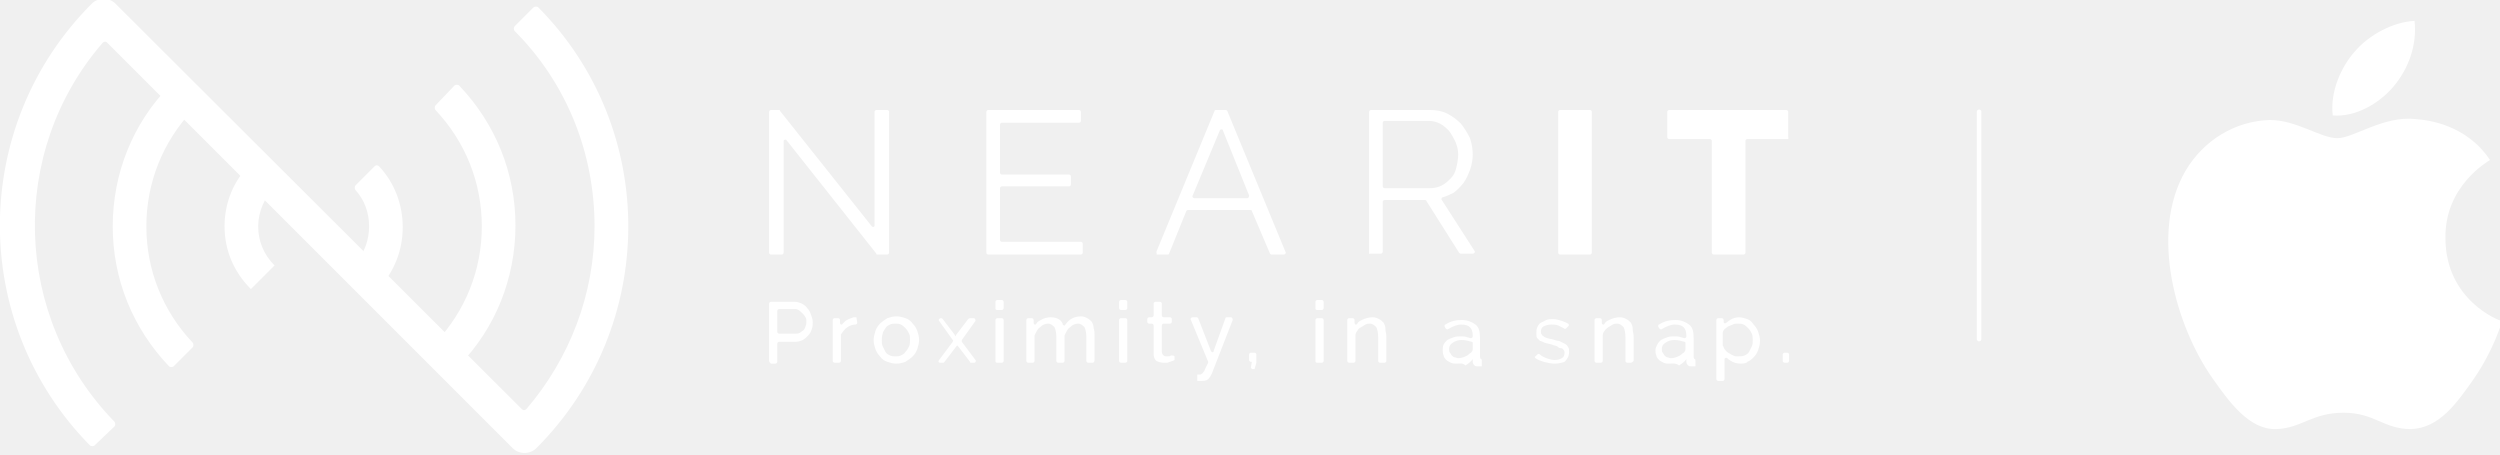
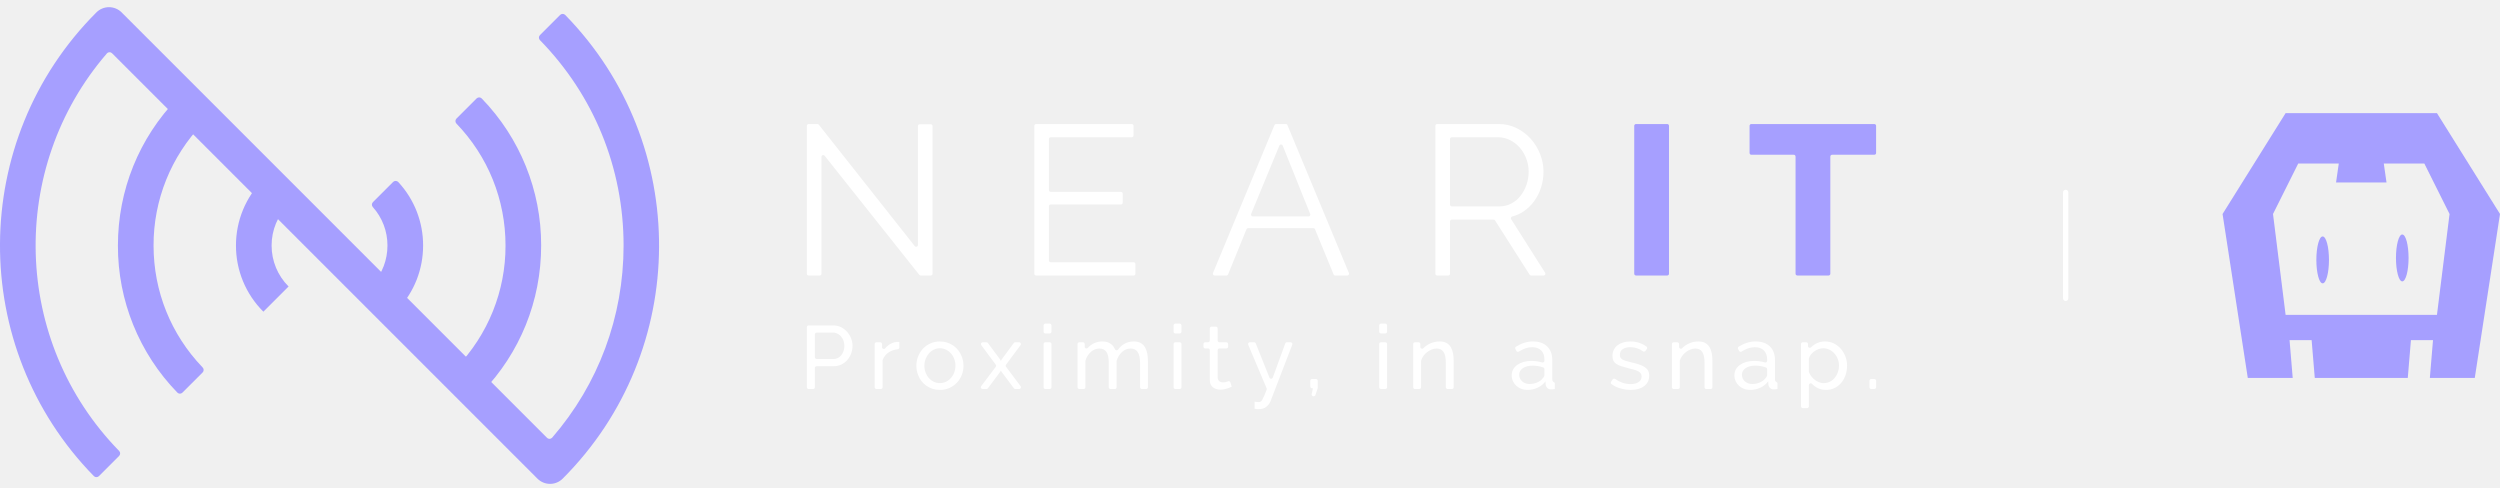
- <svg xmlns="http://www.w3.org/2000/svg" version="1.1" id="Livello_1" x="0px" y="0px" viewBox="0 0 275 50" style="enable-background:new 0 0 275 50;" xml:space="preserve">
-   <style type="text/css">
- 	.st0{fill:#A08DF3;}
- 	.st1{fill:#FFFFFF;}
- 	.st2{fill:#333333;}
- 	.st3{fill:none;stroke:#FFFFFF;stroke-width:0.5;stroke-linecap:round;stroke-linejoin:round;stroke-miterlimit:10;}
- </style>
-   <g>
-     <g>
-       <path class="st1" d="M19.1,40.3c-0.1,0.1-0.4,0.1-0.5,0c-4-4.2-6.2-9.6-6.2-15.4c0-5.8,2.2-11.3,6.2-15.4c0.1-0.1,0.4-0.1,0.5,0    l2.1,2.1c0.1,0.1,0.1,0.4,0,0.5c-3.3,3.5-5.1,8-5.1,12.8c0,4.8,1.8,9.3,5.1,12.8c0.1,0.1,0.1,0.4,0,0.5L19.1,40.3z" />
-       <path class="st1" d="M50,40.3l-2.1-2.1c-0.1-0.1-0.1-0.4,0-0.5c3.3-3.5,5.1-8,5.1-12.8c0-4.8-1.8-9.3-5.1-12.8    c-0.1-0.1-0.1-0.4,0-0.5L50,9.4c0.1-0.1,0.4-0.1,0.5,0c4,4.2,6.2,9.6,6.2,15.4c0,5.8-2.2,11.3-6.2,15.4    C50.4,40.4,50.1,40.4,50,40.3z" />
-       <path class="st1" d="M27.6,31.8c-1.9-1.9-2.9-4.3-2.9-6.9c0-2.6,1-5.1,2.9-6.9l2.6,2.6c-1.1,1.1-1.8,2.7-1.8,4.3    c0,1.6,0.6,3.1,1.8,4.3L27.6,31.8z" />
-       <path class="st1" d="M41.2,31.5l-2.1-2.1c-0.1-0.1-0.1-0.4,0-0.5c1-1.1,1.5-2.5,1.5-4c0-1.5-0.5-2.9-1.5-4c-0.1-0.1-0.1-0.4,0-0.5    l2.1-2.1c0.2-0.2,0.4-0.1,0.5,0c1.7,1.8,2.6,4.2,2.6,6.7c0,2.5-0.9,4.8-2.6,6.7C41.6,31.6,41.4,31.7,41.2,31.5z" />
-       <path class="st1" d="M56.4,49.3L11.8,4.7c-0.2-0.2-0.4-0.1-0.5,0c-10.4,12-9.9,30.2,1.3,41.7c0.1,0.1,0.1,0.4,0,0.5L10.4,49    c-0.1,0.1-0.4,0.1-0.5,0C-3.4,35.5-3.3,13.8,10.1,0.4l0,0c0.7-0.7,1.9-0.7,2.6,0L57.4,45c0.2,0.2,0.4,0.1,0.5,0    c4.8-5.6,7.5-12.7,7.5-20.1c0-8.1-3.1-15.8-8.8-21.5c-0.1-0.1-0.1-0.4,0-0.5l2.1-2.1c0.1-0.1,0.4-0.1,0.5,0    C72.5,14.2,72.4,35.9,59,49.3l0,0C58.3,50,57.1,50,56.4,49.3z" />
-     </g>
-     <g>
-       <g>
-         <path class="st1" d="M86.2,15.5v12.3c0,0.1-0.1,0.2-0.2,0.2h-1.2c-0.1,0-0.2-0.1-0.2-0.2V12.3c0-0.1,0.1-0.2,0.2-0.2h0.9     c0.1,0,0.1,0,0.1,0.1l10.1,12.7c0.1,0.1,0.3,0.1,0.3-0.1V12.3c0-0.1,0.1-0.2,0.2-0.2h1.2c0.1,0,0.2,0.1,0.2,0.2v15.5     c0,0.1-0.1,0.2-0.2,0.2h-1.1c-0.1,0-0.1,0-0.1-0.1l-9.9-12.5C86.4,15.3,86.2,15.4,86.2,15.5z" />
-         <path class="st1" d="M119.1,26.8v1c0,0.1-0.1,0.2-0.2,0.2h-10.2c-0.1,0-0.2-0.1-0.2-0.2V12.3c0-0.1,0.1-0.2,0.2-0.2h10     c0.1,0,0.2,0.1,0.2,0.2v1c0,0.1-0.1,0.2-0.2,0.2h-8.5c-0.1,0-0.2,0.1-0.2,0.2V19c0,0.1,0.1,0.2,0.2,0.2h7.4     c0.1,0,0.2,0.1,0.2,0.2v0.9c0,0.1-0.1,0.2-0.2,0.2h-7.4c-0.1,0-0.2,0.1-0.2,0.2v5.7c0,0.1,0.1,0.2,0.2,0.2h8.7     C119,26.6,119.1,26.7,119.1,26.8z" />
-         <path class="st1" d="M127.2,27.7l6.4-15.5c0-0.1,0.1-0.1,0.2-0.1h1c0.1,0,0.1,0,0.2,0.1l6.4,15.5c0.1,0.1,0,0.3-0.2,0.3h-1.3     c-0.1,0-0.1,0-0.2-0.1l-2-4.7c0-0.1-0.1-0.1-0.2-0.1h-6.8c-0.1,0-0.1,0-0.2,0.1l-1.9,4.7c0,0.1-0.1,0.1-0.2,0.1h-1.2     C127.3,28,127.2,27.8,127.2,27.7z M134.2,14.3l-3,7.2c-0.1,0.1,0,0.3,0.2,0.3h5.8c0.1,0,0.2-0.1,0.2-0.3l-2.9-7.2     C134.5,14.2,134.3,14.2,134.2,14.3z" />
-         <path class="st1" d="M150.6,27.8V12.3c0-0.1,0.1-0.2,0.2-0.2h6.5c0.7,0,1.3,0.1,1.9,0.4c0.6,0.3,1.1,0.7,1.5,1.1     c0.4,0.5,0.7,1,1,1.6c0.2,0.6,0.3,1.2,0.3,1.8c0,0.6-0.1,1.1-0.3,1.7c-0.2,0.5-0.4,1-0.7,1.4c-0.3,0.4-0.7,0.8-1.1,1.1     c-0.4,0.2-0.8,0.4-1.2,0.5c-0.1,0-0.2,0.2-0.1,0.3l3.6,5.6c0.1,0.1,0,0.3-0.2,0.3h-1.3c-0.1,0-0.1,0-0.2-0.1l-3.6-5.7     c0-0.1-0.1-0.1-0.2-0.1h-4.4c-0.1,0-0.2,0.1-0.2,0.2v5.5c0,0.1-0.1,0.2-0.2,0.2h-1.2C150.6,28,150.6,27.9,150.6,27.8z      M152.1,20.5c0,0.1,0.1,0.2,0.2,0.2h5c0.5,0,0.9-0.1,1.3-0.3c0.4-0.2,0.7-0.5,1-0.8c0.3-0.3,0.5-0.7,0.6-1.2     c0.1-0.4,0.2-0.9,0.2-1.4c0-0.5-0.1-0.9-0.3-1.4c-0.2-0.4-0.4-0.8-0.7-1.2c-0.3-0.3-0.6-0.6-1-0.8c-0.4-0.2-0.8-0.3-1.2-0.3h-4.9     c-0.1,0-0.2,0.1-0.2,0.2V20.5z" />
-         <path class="st1" d="M171.4,27.8V12.3c0-0.1,0.1-0.2,0.2-0.2h3.3c0.1,0,0.2,0.1,0.2,0.2v15.5c0,0.1-0.1,0.2-0.2,0.2h-3.3     C171.5,28,171.4,27.9,171.4,27.8z" />
-         <path class="st1" d="M196.6,15.3h-4.4c-0.1,0-0.2,0.1-0.2,0.2v12.3c0,0.1-0.1,0.2-0.2,0.2h-3.3c-0.1,0-0.2-0.1-0.2-0.2V15.5     c0-0.1-0.1-0.2-0.2-0.2h-4.5c-0.1,0-0.2-0.1-0.2-0.2v-2.8c0-0.1,0.1-0.2,0.2-0.2h12.9c0.1,0,0.2,0.1,0.2,0.2v2.8     C196.8,15.2,196.7,15.3,196.6,15.3z" />
-       </g>
-       <g>
-         <path class="st1" d="M84.6,39.7v-6.3c0-0.1,0.1-0.2,0.2-0.2h2.6c0.3,0,0.6,0.1,0.8,0.2c0.2,0.1,0.5,0.3,0.6,0.5     c0.2,0.2,0.3,0.4,0.4,0.7c0.1,0.3,0.2,0.5,0.2,0.8c0,0.3,0,0.5-0.1,0.8c-0.1,0.3-0.2,0.5-0.4,0.7c-0.2,0.2-0.4,0.4-0.6,0.5     c-0.2,0.1-0.5,0.2-0.8,0.2h-1.8c-0.1,0-0.2,0.1-0.2,0.2v2c0,0.1-0.1,0.2-0.2,0.2h-0.5C84.7,39.9,84.6,39.8,84.6,39.7z M85.5,36.5     c0,0.1,0.1,0.2,0.2,0.2h1.8c0.2,0,0.3,0,0.5-0.1c0.1-0.1,0.3-0.2,0.4-0.3c0.1-0.1,0.2-0.3,0.2-0.4c0.1-0.2,0.1-0.3,0.1-0.5     c0-0.2,0-0.4-0.1-0.5c-0.1-0.2-0.2-0.3-0.3-0.4C88,34.2,87.8,34,87.5,34c0,0,0,0,0,0l-1.8,0c-0.1,0-0.2,0.1-0.2,0.2V36.5z" />
-         <path class="st1" d="M94.3,35.5c0,0.1-0.1,0.2-0.2,0.2c-0.3,0-0.6,0.1-0.9,0.3c-0.3,0.2-0.5,0.5-0.7,0.8c0,0,0,0,0,0.1l0,2.8     c0,0.1-0.1,0.2-0.2,0.2h-0.5c-0.1,0-0.2-0.1-0.2-0.2v-4.5c0-0.1,0.1-0.2,0.2-0.2h0.4c0.1,0,0.2,0.1,0.2,0.2v0.3     c0,0.2,0.2,0.3,0.3,0.1c0.1-0.1,0.2-0.2,0.3-0.3c0.3-0.2,0.6-0.3,0.9-0.4c0.1,0,0.1,0,0.2,0c0,0,0.1,0,0.1,0L94.3,35.5z" />
-         <path class="st1" d="M98.6,40c-0.4,0-0.7-0.1-1-0.2c-0.3-0.1-0.6-0.3-0.8-0.6c-0.2-0.2-0.4-0.5-0.5-0.8c-0.1-0.3-0.2-0.6-0.2-1     c0-0.3,0.1-0.7,0.2-1c0.1-0.3,0.3-0.6,0.5-0.8c0.2-0.2,0.5-0.4,0.8-0.6c0.3-0.1,0.6-0.2,1-0.2c0.4,0,0.7,0.1,1,0.2     c0.3,0.1,0.6,0.3,0.8,0.6c0.2,0.2,0.4,0.5,0.5,0.8c0.1,0.3,0.2,0.6,0.2,1c0,0.3-0.1,0.7-0.2,1c-0.1,0.3-0.3,0.6-0.5,0.8     c-0.2,0.2-0.5,0.4-0.8,0.6C99.3,39.9,99,40,98.6,40z M97,37.4c0,0.3,0,0.5,0.1,0.7c0.1,0.2,0.2,0.4,0.3,0.6     c0.1,0.2,0.3,0.3,0.5,0.4c0.2,0.1,0.4,0.1,0.6,0.1c0.2,0,0.4,0,0.6-0.1c0.2-0.1,0.4-0.2,0.5-0.4c0.2-0.2,0.3-0.4,0.4-0.6     c0.1-0.2,0.1-0.5,0.1-0.7c0-0.3,0-0.5-0.1-0.7c-0.1-0.2-0.2-0.4-0.4-0.6c-0.2-0.2-0.3-0.3-0.5-0.4c-0.2-0.1-0.4-0.1-0.6-0.1     c-0.2,0-0.4,0-0.6,0.1c-0.2,0.1-0.4,0.2-0.5,0.4c-0.1,0.2-0.3,0.4-0.3,0.6C97,37,97,37.2,97,37.4z" />
-         <path class="st1" d="M103.5,35c0.1,0,0.1,0,0.2,0.1l1.3,1.7l0.1,0.2l0.1-0.2l1.3-1.7c0,0,0.1-0.1,0.2-0.1h0.4     c0.2,0,0.2,0.2,0.2,0.3l-1.5,2.1c0,0.1,0,0.2,0,0.2l1.5,2c0.1,0.1,0,0.3-0.1,0.3h-0.4c-0.1,0-0.1,0-0.1-0.1l-1.3-1.7l-0.1-0.1     l-0.1,0.1l-1.3,1.7c0,0-0.1,0.1-0.1,0.1h-0.4c-0.2,0-0.2-0.2-0.1-0.3l1.5-2c0-0.1,0.1-0.2,0-0.2l-1.5-2.1c-0.1-0.1,0-0.3,0.2-0.3     H103.5z" />
-         <path class="st1" d="M109.5,33.9v-0.7c0-0.1,0.1-0.2,0.2-0.2h0.5c0.1,0,0.2,0.1,0.2,0.2v0.7c0,0.1-0.1,0.2-0.2,0.2h-0.5     C109.5,34.1,109.5,34,109.5,33.9z M109.5,39.7v-4.5c0-0.1,0.1-0.2,0.2-0.2h0.5c0.1,0,0.2,0.1,0.2,0.2v4.5c0,0.1-0.1,0.2-0.2,0.2     h-0.5C109.5,39.9,109.5,39.8,109.5,39.7z" />
-         <path class="st1" d="M120.2,39.9h-0.5c-0.1,0-0.2-0.1-0.2-0.2v-2.6c0-0.5-0.1-0.9-0.2-1.1c-0.2-0.2-0.4-0.4-0.7-0.4     c-0.3,0-0.6,0.1-0.9,0.4c-0.3,0.2-0.4,0.5-0.6,0.9c0,0,0,0,0,0.1l0,2.7c0,0.1-0.1,0.2-0.2,0.2h-0.5c-0.1,0-0.2-0.1-0.2-0.2v-2.6     c0-0.5-0.1-0.9-0.2-1.1c-0.2-0.2-0.4-0.4-0.7-0.4c-0.3,0-0.6,0.1-0.9,0.4c-0.3,0.2-0.4,0.5-0.6,0.9c0,0,0,0,0,0.1v2.7     c0,0.1-0.1,0.2-0.2,0.2h-0.5c-0.1,0-0.2-0.1-0.2-0.2v-4.5c0-0.1,0.1-0.2,0.2-0.2h0.4c0.1,0,0.2,0.1,0.2,0.2l0,0.3     c0,0.2,0.2,0.3,0.3,0.1c0.1-0.2,0.3-0.3,0.5-0.4c0.3-0.2,0.7-0.3,1.1-0.3c0.4,0,0.7,0.1,1,0.3c0.1,0.1,0.3,0.3,0.3,0.5     c0.1,0.1,0.2,0.2,0.3,0c0.4-0.6,1-0.9,1.7-0.9c0.3,0,0.5,0.1,0.7,0.2c0.2,0.1,0.3,0.2,0.5,0.4c0.1,0.2,0.2,0.4,0.2,0.7     c0.1,0.3,0.1,0.5,0.1,0.8v2.7C120.4,39.8,120.3,39.9,120.2,39.9z" />
-         <path class="st1" d="M123.1,33.9v-0.7c0-0.1,0.1-0.2,0.2-0.2h0.5c0.1,0,0.2,0.1,0.2,0.2v0.7c0,0.1-0.1,0.2-0.2,0.2h-0.5     C123.2,34.1,123.1,34,123.1,33.9z M123.1,39.7v-4.5c0-0.1,0.1-0.2,0.2-0.2h0.5c0.1,0,0.2,0.1,0.2,0.2v4.5c0,0.1-0.1,0.2-0.2,0.2     h-0.5C123.2,39.9,123.1,39.8,123.1,39.7z" />
-         <path class="st1" d="M129.2,39.6c-0.1,0-0.1,0.1-0.2,0.1c-0.1,0-0.2,0.1-0.3,0.1c-0.1,0-0.2,0.1-0.3,0.1c-0.1,0-0.2,0-0.4,0     c-0.3,0-0.6-0.1-0.8-0.2c-0.2-0.2-0.3-0.4-0.3-0.8v-3.1c0-0.1-0.1-0.2-0.2-0.2h-0.3c-0.1,0-0.2-0.1-0.2-0.2v-0.3     c0-0.1,0.1-0.2,0.2-0.2h0.3c0.1,0,0.2-0.1,0.2-0.2v-1.3c0-0.1,0.1-0.2,0.2-0.2h0.5c0.1,0,0.2,0.1,0.2,0.2v1.3     c0,0.1,0.1,0.2,0.2,0.2h0.7c0.1,0,0.2,0.1,0.2,0.2v0.3c0,0.1-0.1,0.2-0.2,0.2h-0.7c-0.1,0-0.2,0.1-0.2,0.2v2.9     c0,0.2,0.1,0.3,0.2,0.4c0.1,0.1,0.2,0.1,0.4,0.1c0.2,0,0.3,0,0.4-0.1c0,0,0.1,0,0.1,0c0.1,0,0.2,0,0.3,0.1L129.2,39.6z" />
-         <path class="st1" d="M131.6,41.2c0.1,0,0.2,0,0.2,0c0.1,0,0.1,0,0.2,0c0.1,0,0.1,0,0.2-0.1c0.1,0,0.1-0.1,0.2-0.2     c0.1-0.1,0.1-0.2,0.2-0.4c0.1-0.2,0.2-0.4,0.3-0.6c0,0,0-0.1,0-0.1l-1.9-4.6c-0.1-0.1,0-0.3,0.2-0.3h0.4c0.1,0,0.1,0,0.2,0.1     l1.4,3.6c0.1,0.2,0.3,0.2,0.3,0l1.3-3.6c0-0.1,0.1-0.1,0.2-0.1h0.4c0.1,0,0.2,0.1,0.2,0.3l-2.3,5.9c-0.1,0.2-0.2,0.4-0.4,0.6     c-0.2,0.2-0.5,0.2-0.8,0.2c-0.1,0-0.1,0-0.2,0c-0.1,0-0.1,0-0.2,0V41.2z" />
-         <path class="st1" d="M137.8,40.6c-0.1,0-0.2-0.1-0.2-0.2l0.1-0.6h-0.1c-0.1,0-0.2-0.1-0.2-0.2V39c0-0.1,0.1-0.2,0.2-0.2h0.4     c0.1,0,0.2,0.1,0.2,0.2v0.8c0,0,0,0,0,0.1l-0.2,0.7C137.9,40.6,137.9,40.6,137.8,40.6L137.8,40.6z" />
-         <path class="st1" d="M144.7,33.9v-0.7c0-0.1,0.1-0.2,0.2-0.2h0.5c0.1,0,0.2,0.1,0.2,0.2v0.7c0,0.1-0.1,0.2-0.2,0.2h-0.5     C144.7,34.1,144.7,34,144.7,33.9z M144.7,39.7v-4.5c0-0.1,0.1-0.2,0.2-0.2h0.5c0.1,0,0.2,0.1,0.2,0.2v4.5c0,0.1-0.1,0.2-0.2,0.2     h-0.5C144.7,39.9,144.7,39.8,144.7,39.7z" />
-         <path class="st1" d="M152.3,39.9h-0.5c-0.1,0-0.2-0.1-0.2-0.2v-2.6c0-0.5-0.1-0.9-0.2-1.1c-0.2-0.2-0.4-0.4-0.7-0.4     c-0.2,0-0.3,0-0.5,0.1c-0.2,0.1-0.3,0.2-0.5,0.3c-0.2,0.1-0.3,0.2-0.4,0.4c-0.1,0.1-0.2,0.3-0.2,0.5c0,0,0,0,0,0.1v2.7     c0,0.1-0.1,0.2-0.2,0.2h-0.5c-0.1,0-0.2-0.1-0.2-0.2v-4.5c0-0.1,0.1-0.2,0.2-0.2h0.4c0.1,0,0.2,0.1,0.2,0.2l0,0.3     c0,0.2,0.2,0.3,0.3,0.1c0.1-0.2,0.3-0.3,0.5-0.4c0.4-0.2,0.8-0.3,1.2-0.3c0.3,0,0.5,0.1,0.7,0.2c0.2,0.1,0.3,0.2,0.5,0.4     c0.1,0.2,0.2,0.4,0.2,0.7c0,0.3,0.1,0.5,0.1,0.8v2.7C152.5,39.8,152.4,39.9,152.3,39.9z" />
-         <path class="st1" d="M160.2,40c-0.2,0-0.4,0-0.6-0.1c-0.2-0.1-0.4-0.2-0.5-0.3c-0.1-0.1-0.3-0.3-0.3-0.5     c-0.1-0.2-0.1-0.4-0.1-0.6c0-0.2,0-0.4,0.1-0.6c0.1-0.2,0.2-0.3,0.4-0.5c0.2-0.1,0.4-0.2,0.7-0.3c0.3-0.1,0.5-0.1,0.8-0.1     c0.2,0,0.5,0,0.7,0.1c0.1,0,0.3,0.1,0.4,0.1c0.1,0,0.2-0.1,0.2-0.2v-0.1c0-0.4-0.1-0.7-0.3-0.9c-0.2-0.2-0.5-0.3-1-0.3     c-0.4,0-0.9,0.2-1.4,0.5c-0.1,0.1-0.2,0-0.3-0.1l-0.1-0.2c0-0.1,0-0.2,0.1-0.2c0.6-0.4,1.2-0.5,1.8-0.5c0.6,0,1.1,0.2,1.5,0.5     c0.4,0.3,0.5,0.8,0.5,1.5v2c0,0.1,0,0.2,0.1,0.3c0.1,0,0.1,0.1,0.1,0.2l0,0.6c-0.1,0-0.2,0-0.2,0c-0.1,0-0.1,0-0.2,0     c-0.2,0-0.3,0-0.4-0.1c-0.1-0.1-0.2-0.2-0.2-0.4l0-0.3c-0.2,0.3-0.5,0.5-0.8,0.7C160.9,39.9,160.6,40,160.2,40z M160.4,39.4     c0.3,0,0.6-0.1,0.8-0.2c0.3-0.1,0.4-0.3,0.6-0.4c0.1-0.1,0.2-0.2,0.2-0.4v-0.6c0-0.1,0-0.2-0.1-0.2c-0.4-0.1-0.7-0.2-1.1-0.2     c-0.4,0-0.7,0.1-1,0.3c-0.3,0.2-0.4,0.4-0.4,0.7c0,0.1,0,0.3,0.1,0.4c0.1,0.1,0.1,0.2,0.2,0.3c0.1,0.1,0.2,0.2,0.3,0.2     C160.1,39.3,160.3,39.4,160.4,39.4z" />
-         <path class="st1" d="M171,40c-0.4,0-0.8-0.1-1.2-0.2c-0.3-0.1-0.6-0.2-0.9-0.4c-0.1-0.1-0.1-0.2,0-0.2l0.2-0.2     c0.1-0.1,0.2-0.1,0.3,0c0.2,0.2,0.5,0.3,0.7,0.4c0.3,0.1,0.6,0.2,0.9,0.2c0.4,0,0.6-0.1,0.8-0.2c0.2-0.1,0.3-0.3,0.3-0.6     c0-0.1,0-0.2-0.1-0.3c-0.1-0.1-0.1-0.2-0.3-0.2s-0.3-0.1-0.4-0.2c-0.2-0.1-0.4-0.1-0.6-0.2c-0.3-0.1-0.5-0.1-0.8-0.2     c-0.2-0.1-0.4-0.2-0.5-0.2c-0.1-0.1-0.2-0.2-0.3-0.3c-0.1-0.1-0.1-0.3-0.1-0.5c0-0.2,0-0.5,0.1-0.7c0.1-0.2,0.2-0.4,0.4-0.5     s0.4-0.2,0.6-0.3c0.2-0.1,0.5-0.1,0.7-0.1c0.4,0,0.7,0.1,1,0.2c0.3,0.1,0.5,0.2,0.7,0.3c0.1,0.1,0.1,0.2,0,0.3l-0.2,0.2     c-0.1,0.1-0.2,0.1-0.3,0c-0.2-0.1-0.4-0.2-0.6-0.3c-0.3-0.1-0.5-0.1-0.8-0.1c-0.3,0-0.6,0.1-0.8,0.2c-0.2,0.1-0.3,0.3-0.3,0.6     c0,0.1,0,0.2,0.1,0.3c0,0.1,0.1,0.1,0.2,0.2c0.1,0.1,0.2,0.1,0.4,0.2c0.1,0,0.3,0.1,0.5,0.1c0.3,0.1,0.6,0.2,0.8,0.2     c0.2,0.1,0.4,0.2,0.6,0.3c0.2,0.1,0.3,0.2,0.4,0.4c0.1,0.1,0.1,0.3,0.1,0.5c0,0.5-0.2,0.8-0.5,1.1C172.1,39.8,171.6,40,171,40z" />
-         <path class="st1" d="M179.4,39.9H179c-0.1,0-0.2-0.1-0.2-0.2v-2.6c0-0.5-0.1-0.9-0.2-1.1c-0.2-0.2-0.4-0.4-0.7-0.4     c-0.2,0-0.3,0-0.5,0.1c-0.2,0.1-0.3,0.2-0.5,0.3c-0.1,0.1-0.3,0.2-0.4,0.4c-0.1,0.1-0.2,0.3-0.2,0.5c0,0,0,0,0,0.1v2.7     c0,0.1-0.1,0.2-0.2,0.2h-0.5c-0.1,0-0.2-0.1-0.2-0.2v-4.5c0-0.1,0.1-0.2,0.2-0.2h0.4c0.1,0,0.2,0.1,0.2,0.2v0.3     c0,0.2,0.2,0.3,0.3,0.1c0.1-0.2,0.3-0.3,0.5-0.4c0.4-0.2,0.8-0.3,1.2-0.3c0.3,0,0.5,0.1,0.7,0.2c0.2,0.1,0.3,0.2,0.5,0.4     c0.1,0.2,0.2,0.4,0.2,0.7c0,0.3,0.1,0.5,0.1,0.8v2.7C179.6,39.8,179.5,39.9,179.4,39.9z" />
-         <path class="st1" d="M183.6,40c-0.2,0-0.4,0-0.6-0.1c-0.2-0.1-0.4-0.2-0.5-0.3c-0.1-0.1-0.3-0.3-0.3-0.5     c-0.1-0.2-0.1-0.4-0.1-0.6c0-0.2,0.1-0.4,0.2-0.6c0.1-0.2,0.2-0.3,0.4-0.5c0.2-0.1,0.4-0.2,0.7-0.3c0.3-0.1,0.5-0.1,0.8-0.1     c0.2,0,0.5,0,0.7,0.1c0.1,0,0.3,0.1,0.4,0.1c0.1,0,0.2-0.1,0.2-0.2v-0.1c0-0.4-0.1-0.7-0.3-0.9c-0.2-0.2-0.5-0.3-1-0.3     c-0.4,0-0.9,0.2-1.4,0.5c-0.1,0.1-0.2,0-0.3-0.1l-0.1-0.2c0-0.1,0-0.2,0.1-0.2c0.6-0.4,1.2-0.5,1.8-0.5c0.6,0,1.1,0.2,1.5,0.5     c0.4,0.3,0.5,0.8,0.5,1.5v2c0,0.1,0,0.2,0.1,0.3c0.1,0,0.1,0.1,0.1,0.2l0,0.6c-0.1,0-0.2,0-0.2,0c-0.1,0-0.1,0-0.2,0     c-0.2,0-0.3,0-0.4-0.1c-0.1-0.1-0.2-0.2-0.2-0.4l0-0.3c-0.2,0.3-0.5,0.5-0.8,0.7C184.3,39.9,183.9,40,183.6,40z M183.8,39.4     c0.3,0,0.6-0.1,0.8-0.2c0.3-0.1,0.4-0.3,0.6-0.4c0.1-0.1,0.2-0.2,0.2-0.4v-0.6c0-0.1,0-0.2-0.1-0.2c-0.4-0.1-0.7-0.2-1.1-0.2     c-0.4,0-0.7,0.1-1,0.3c-0.3,0.2-0.4,0.4-0.4,0.7c0,0.1,0,0.3,0.1,0.4c0.1,0.1,0.1,0.2,0.2,0.3c0.1,0.1,0.2,0.2,0.3,0.2     C183.5,39.3,183.6,39.4,183.8,39.4z" />
-         <path class="st1" d="M191.5,40c-0.4,0-0.8-0.1-1.1-0.3c-0.2-0.1-0.3-0.2-0.4-0.3c-0.1-0.1-0.3,0-0.3,0.1v2.2     c0,0.1-0.1,0.2-0.2,0.2h-0.5c-0.1,0-0.2-0.1-0.2-0.2v-6.5c0-0.1,0.1-0.2,0.2-0.2h0.4c0.1,0,0.2,0.1,0.2,0.2v0.2     c0,0.2,0.2,0.2,0.3,0.1c0.1-0.1,0.3-0.2,0.4-0.3c0.3-0.2,0.7-0.3,1-0.3c0.3,0,0.6,0.1,0.9,0.2c0.3,0.1,0.5,0.3,0.7,0.6     c0.2,0.2,0.4,0.5,0.5,0.8c0.1,0.3,0.2,0.6,0.2,1c0,0.4-0.1,0.7-0.2,1c-0.1,0.3-0.3,0.6-0.5,0.8c-0.2,0.2-0.4,0.4-0.7,0.5     C192.2,39.9,191.9,40,191.5,40z M191,39.2C191,39.2,191,39.2,191,39.2c0.4,0,0.7,0,0.9-0.1c0.2-0.1,0.4-0.2,0.5-0.4     c0.1-0.2,0.2-0.4,0.3-0.6c0.1-0.2,0.1-0.4,0.1-0.7c0-0.2,0-0.5-0.1-0.7c-0.1-0.2-0.2-0.4-0.4-0.6c-0.2-0.2-0.3-0.3-0.5-0.4     c-0.2-0.1-0.4-0.1-0.7-0.1c-0.2,0-0.3,0-0.5,0.1c-0.2,0.1-0.3,0.1-0.5,0.2c-0.1,0.1-0.3,0.2-0.4,0.3c-0.1,0.1-0.2,0.3-0.2,0.4     c0,0,0,0,0,0v1.3c0,0,0,0.1,0,0.1c0.1,0.1,0.1,0.3,0.2,0.4c0.1,0.1,0.2,0.3,0.4,0.4C190.6,39.1,190.8,39.2,191,39.2z" />
-         <path class="st1" d="M196.1,39.7V39c0-0.1,0.1-0.2,0.2-0.2h0.3c0.1,0,0.2,0.1,0.2,0.2v0.7c0,0.1-0.1,0.2-0.2,0.2h-0.3     C196.2,39.9,196.1,39.8,196.1,39.7z" />
-       </g>
-     </g>
+ <svg xmlns="http://www.w3.org/2000/svg" width="236" height="46" viewBox="0 0 236 46">
+   <g fill="none" fill-rule="evenodd">
+     <path fill="#A69FFF" d="M17.223 37.063a.336.336 0 0 1-.48-.002 19.839 19.839 0 0 1-5.612-13.882c0-5.223 1.99-10.14 5.613-13.885a.337.337 0 0 1 .479-.002l1.904 1.903c.13.131.13.34.002.473a16.498 16.498 0 0 0-4.633 11.511c0 4.325 1.643 8.399 4.633 11.509a.336.336 0 0 1-.002.472l-1.904 1.903zM44.994 37.063L43.09 35.16a.335.335 0 0 1-.002-.472 16.504 16.504 0 0 0 4.633-11.511c0-4.326-1.643-8.4-4.633-11.509a.337.337 0 0 1 .002-.473l1.903-1.903a.339.339 0 0 1 .48.002 19.842 19.842 0 0 1 5.612 13.883c0 5.223-1.99 10.139-5.612 13.884a.337.337 0 0 1-.48.002M24.863 29.423a8.774 8.774 0 0 1-2.587-6.244 8.78 8.78 0 0 1 2.587-6.247l2.38 2.38a5.429 5.429 0 0 0-1.603 3.866 5.436 5.436 0 0 0 1.602 3.866l-2.379 2.379zM37.11 29.18l-1.905-1.906a.335.335 0 0 1-.014-.46 5.423 5.423 0 0 0 1.385-3.636 5.423 5.423 0 0 0-1.385-3.637.336.336 0 0 1 .014-.46l1.906-1.905a.339.339 0 0 1 .488.01 8.775 8.775 0 0 1 2.342 5.992c0 2.24-.83 4.355-2.342 5.99a.339.339 0 0 1-.488.012" />
+     <path fill="#A69FFF" d="M50.736 45.185L10.581 5.03a.337.337 0 0 0-.493.017c-9.337 10.81-8.952 27.17 1.158 37.521a.336.336 0 0 1-.002.473l-1.903 1.903a.338.338 0 0 1-.48 0C-3.034 32.788-2.954 13.224 9.101 1.17a1.682 1.682 0 0 1 2.38 0l40.154 40.156a.338.338 0 0 0 .493-.016c4.36-5.039 6.738-11.403 6.738-18.132 0-7.304-2.8-14.177-7.896-19.39a.336.336 0 0 1 .002-.474l1.903-1.903a.338.338 0 0 1 .48.001c11.895 12.154 11.815 31.718-.24 43.773a1.682 1.682 0 0 1-2.379 0" />
+     <path fill="#FFF" d="M77.547 14.81v11.03a.168.168 0 0 1-.168.169h-1.045a.168.168 0 0 1-.168-.168V11.877c0-.092.075-.168.168-.168h.83c.052 0 .1.024.133.064l9.055 11.459c.099.125.3.056.3-.104v-11.23c0-.093.076-.168.168-.168h1.045c.093 0 .168.075.168.168V25.84a.168.168 0 0 1-.168.168h-.951a.168.168 0 0 1-.132-.063l-8.935-11.241a.168.168 0 0 0-.3.105M107.184 24.928v.913a.168.168 0 0 1-.168.168h-9.209a.168.168 0 0 1-.168-.168V11.877c0-.093.075-.168.168-.168h9.03c.092 0 .167.075.167.168v.913a.168.168 0 0 1-.168.168h-7.649a.168.168 0 0 0-.168.168v4.82c0 .092.076.168.168.168h6.628c.093 0 .168.075.168.168v.852a.168.168 0 0 1-.168.168h-6.628a.168.168 0 0 0-.168.168v5.122c0 .093.076.168.168.168h7.83c.092 0 .167.075.167.168M120.774 13.742l-2.668 6.456a.169.169 0 0 0 .156.232h5.262c.12 0 .201-.12.157-.231l-2.595-6.456a.169.169 0 0 0-.312-.001m-6.27 12.034l5.804-13.963a.17.17 0 0 1 .156-.104h.916c.068 0 .13.04.155.104l5.804 13.963a.168.168 0 0 1-.155.233h-1.137a.168.168 0 0 1-.155-.104l-1.755-4.263a.17.17 0 0 0-.156-.104h-6.158a.168.168 0 0 0-.156.104l-1.735 4.262a.168.168 0 0 1-.156.105h-1.116a.17.17 0 0 1-.156-.233M136.881 19.315c0 .093.075.168.168.168h4.495c.413 0 .79-.09 1.13-.272.341-.181.631-.426.871-.735.24-.308.427-.658.561-1.047a3.8 3.8 0 0 0 .2-1.23c0-.428-.077-.841-.23-1.237a3.43 3.43 0 0 0-.62-1.038 2.97 2.97 0 0 0-.922-.705 2.48 2.48 0 0 0-1.11-.261h-4.375a.168.168 0 0 0-.168.168v6.189zm-1.38 6.525V11.877c0-.093.074-.168.168-.168h5.815a3.73 3.73 0 0 1 1.701.393c.52.262.967.604 1.341 1.027.373.423.663.903.87 1.44.207.538.31 1.08.31 1.63 0 .525-.076 1.025-.23 1.502-.153.476-.37.906-.65 1.289-.28.382-.614.704-1 .967-.327.22-.686.38-1.077.483a.166.166 0 0 0-.097.25l3.21 5.06a.168.168 0 0 1-.142.259h-1.182a.168.168 0 0 1-.142-.078l-3.263-5.121a.167.167 0 0 0-.142-.078h-3.942a.168.168 0 0 0-.168.168v4.94a.169.169 0 0 1-.168.169h-1.044a.169.169 0 0 1-.169-.17z" />
+     <path fill="#A69FFF" d="M154.272 25.84V11.877c0-.093.076-.168.168-.168h2.946c.093 0 .168.075.168.168V25.84a.168.168 0 0 1-.168.168h-2.946a.168.168 0 0 1-.168-.168M176.936 14.61h-3.986a.168.168 0 0 0-.167.167V25.84a.168.168 0 0 1-.168.168h-2.947a.17.17 0 0 1-.168-.168V14.777a.168.168 0 0 0-.167-.168h-4.006a.168.168 0 0 1-.168-.168v-2.564c0-.093.075-.168.168-.168h11.61c.093 0 .167.075.167.168v2.564a.168.168 0 0 1-.168.168" />
+     <path fill="#FFF" d="M76.925 33.723c0 .093.076.168.168.168h1.58a.915.915 0 0 0 .75-.368 1.31 1.31 0 0 0 .211-.401 1.506 1.506 0 0 0-.012-.973 1.321 1.321 0 0 0-.237-.397 1.07 1.07 0 0 0-.628-.352.222.222 0 0 0-.037-.003h-1.627a.168.168 0 0 0-.168.168v2.158zm-.759 2.833v-5.667c0-.093.075-.168.168-.168h2.33c.264 0 .508.054.73.164.222.11.413.257.573.44.161.183.286.389.376.617.09.229.135.46.135.698 0 .248-.042.487-.126.718a1.992 1.992 0 0 1-.359.618c-.155.18-.34.324-.557.43a1.607 1.607 0 0 1-.72.162h-1.623a.168.168 0 0 0-.168.168v1.82a.168.168 0 0 1-.168.168h-.423a.168.168 0 0 1-.168-.168zM84.9 32.804a.17.17 0 0 1-.155.167 1.86 1.86 0 0 0-.827.277 1.468 1.468 0 0 0-.592.721.181.181 0 0 0-.011.065v2.521a.169.169 0 0 1-.17.168h-.405a.169.169 0 0 1-.17-.168v-4.077a.17.17 0 0 1 .17-.169h.355c.094 0 .169.076.169.17v.294c0 .156.193.228.294.11a1.99 1.99 0 0 1 .305-.29 1.48 1.48 0 0 1 .793-.317h.144c.039 0 .073.003.1.008v.52zM87.264 34.534c0 .23.038.445.114.643.076.197.18.369.312.515.132.147.287.262.464.347.177.084.367.127.57.127.203 0 .393-.043.57-.127.177-.085.333-.201.468-.351a1.62 1.62 0 0 0 .316-.524c.077-.2.115-.416.115-.647 0-.226-.038-.44-.115-.64a1.642 1.642 0 0 0-.316-.523 1.507 1.507 0 0 0-.468-.351 1.313 1.313 0 0 0-1.14.005 1.485 1.485 0 0 0-.464.355 1.684 1.684 0 0 0-.312.524c-.076.2-.114.416-.114.647m1.46 2.274a2.167 2.167 0 0 1-2.059-1.412 2.367 2.367 0 0 1-.16-.871 2.352 2.352 0 0 1 .62-1.606 2.162 2.162 0 0 1 1.6-.685 2.178 2.178 0 0 1 2.062 1.412c.11.276.165.569.165.879 0 .305-.053.595-.16.87a2.195 2.195 0 0 1-1.16 1.227 2.167 2.167 0 0 1-.908.186M93.121 32.31c.053 0 .104.025.135.068l1.157 1.556.067.135.076-.135 1.148-1.556a.168.168 0 0 1 .135-.068h.366c.138 0 .217.158.135.269l-1.37 1.846a.167.167 0 0 0 0 .2l1.375 1.83a.168.168 0 0 1-.134.269h-.364a.168.168 0 0 1-.135-.068l-1.156-1.547-.076-.127-.067.127-1.157 1.547a.167.167 0 0 1-.135.068h-.363a.168.168 0 0 1-.135-.27L94 34.627a.168.168 0 0 0 .001-.201l-1.37-1.846a.168.168 0 0 1 .134-.27h.357zM98.514 36.555v-4.077c0-.093.075-.169.168-.169h.407a.17.17 0 0 1 .168.17v4.076a.168.168 0 0 1-.168.168h-.407a.168.168 0 0 1-.168-.168m0-5.242v-.594c0-.093.075-.168.168-.168h.407c.092 0 .168.075.168.168v.594a.168.168 0 0 1-.168.168h-.407a.168.168 0 0 1-.168-.168M108.195 36.724h-.406a.168.168 0 0 1-.168-.168v-2.301c0-.462-.075-.803-.224-1.023-.149-.22-.37-.33-.662-.33-.305 0-.576.109-.815.325a1.789 1.789 0 0 0-.503.815.202.202 0 0 0-.008.054v2.46a.168.168 0 0 1-.168.168h-.406a.168.168 0 0 1-.168-.168v-2.301c0-.474-.074-.818-.22-1.032-.146-.214-.366-.321-.658-.321a1.2 1.2 0 0 0-.81.317 1.72 1.72 0 0 0-.508.815.193.193 0 0 0-.007.053v2.469a.168.168 0 0 1-.168.168h-.407a.168.168 0 0 1-.168-.168v-4.078c0-.092.076-.168.168-.168h.34c.092 0 .167.076.167.168v.252c0 .154.19.227.291.114a1.81 1.81 0 0 1 1.381-.61c.371 0 .665.1.881.3.133.122.234.266.305.432.05.119.211.145.288.04.376-.514.872-.772 1.488-.772.253 0 .465.046.637.139.172.094.308.223.41.39.1.166.174.36.22.587.044.226.066.47.066.736v2.47a.168.168 0 0 1-.168.168M110.786 36.555v-4.077c0-.093.075-.169.168-.169h.407a.17.17 0 0 1 .168.17v4.076a.168.168 0 0 1-.168.168h-.407a.168.168 0 0 1-.168-.168m0-5.242v-.594c0-.093.075-.168.168-.168h.407c.092 0 .168.075.168.168v.594a.168.168 0 0 1-.168.168h-.407a.168.168 0 0 1-.168-.168M116.272 36.504a3.728 3.728 0 0 1-.427.173 2.213 2.213 0 0 1-.303.076c-.11.02-.225.03-.343.03-.27 0-.502-.075-.7-.224-.197-.15-.295-.382-.295-.698v-2.8a.168.168 0 0 0-.168-.168h-.264a.168.168 0 0 1-.168-.168v-.247c0-.093.076-.168.168-.168h.263a.168.168 0 0 0 .169-.168v-1.135a.17.17 0 0 1 .169-.17h.405c.093 0 .168.077.168.17v1.135c0 .092.076.168.169.168h.65c.094 0 .17.075.17.168v.247a.169.169 0 0 1-.17.168h-.65a.168.168 0 0 0-.168.169v2.57c.011.164.064.283.16.356.096.073.207.11.338.11.146 0 .28-.024.4-.072l.08-.032a.167.167 0 0 1 .225.107l.121.403zM118.432 37.924a2.718 2.718 0 0 0 .388.034.358.358 0 0 0 .182-.047.505.505 0 0 0 .16-.18 3.23 3.23 0 0 0 .182-.378c.061-.147.137-.335.227-.565a.172.172 0 0 0 0-.128l-1.74-4.117a.169.169 0 0 1 .154-.234h.401a.17.17 0 0 1 .156.106l1.296 3.233a.168.168 0 0 0 .314-.006l1.176-3.222a.17.17 0 0 1 .16-.11h.345c.118 0 .2.118.157.228l-2.056 5.344c-.079.197-.21.37-.392.52-.183.15-.435.224-.756.224-.05 0-.102-.003-.156-.009a2.379 2.379 0 0 1-.198-.033v-.66zM123.985 37.408a.168.168 0 0 1-.164-.205l.122-.547h-.084a.168.168 0 0 1-.168-.168v-.543c0-.093.075-.169.168-.169h.364c.093 0 .168.076.168.17v.682a.17.17 0 0 1-.01.054l-.205.612a.168.168 0 0 1-.16.114h-.031zM130.197 36.555v-4.077c0-.093.075-.169.168-.169h.406a.17.17 0 0 1 .17.17v4.076a.169.169 0 0 1-.17.168h-.406a.168.168 0 0 1-.168-.168m0-5.242v-.594c0-.093.075-.168.168-.168h.406c.093 0 .17.075.17.168v.594a.169.169 0 0 1-.17.168h-.406a.168.168 0 0 1-.168-.168M137.06 36.724h-.407a.168.168 0 0 1-.168-.168v-2.301c0-.474-.071-.818-.215-1.032-.144-.214-.361-.321-.654-.321-.152 0-.304.03-.456.089a1.776 1.776 0 0 0-.785.604 1.57 1.57 0 0 0-.22.439.167.167 0 0 0-.008.055v2.467a.168.168 0 0 1-.168.168h-.406a.168.168 0 0 1-.168-.168v-4.078c0-.092.075-.168.168-.168h.339c.093 0 .168.076.168.168v.276c0 .149.182.226.286.119a2.151 2.151 0 0 1 1.546-.639c.252 0 .463.046.632.139.169.094.304.223.406.39.1.166.172.36.215.587.042.226.063.47.063.736v2.47a.168.168 0 0 1-.168.168M144.376 36.25c.264 0 .511-.049.738-.148.228-.099.401-.229.519-.393.107-.107.161-.217.161-.33v-.532a.167.167 0 0 0-.112-.16 3.032 3.032 0 0 0-1.011-.17c-.371 0-.673.079-.907.236-.233.158-.35.364-.35.618a.85.85 0 0 0 .071.346.85.85 0 0 0 .203.28 1.038 1.038 0 0 0 .688.253m-.194.558c-.208 0-.403-.035-.582-.106a1.429 1.429 0 0 1-.469-.291 1.371 1.371 0 0 1-.312-.436 1.295 1.295 0 0 1-.114-.545c0-.203.045-.388.135-.554.09-.167.218-.309.384-.427s.363-.212.591-.279c.228-.068.477-.102.747-.102.213 0 .43.02.649.06.132.023.254.052.367.085a.167.167 0 0 0 .216-.16v-.12c0-.361-.101-.644-.304-.85-.202-.205-.489-.308-.861-.308-.397 0-.811.137-1.243.411a.17.17 0 0 1-.243-.064l-.091-.178a.169.169 0 0 1 .06-.219c.526-.328 1.054-.492 1.585-.492.579 0 1.031.156 1.354.466.324.31.486.747.486 1.31v1.801c0 .131.044.215.132.251.06.024.104.074.104.138v.525l-.194.025a1.637 1.637 0 0 1-.161.008.47.47 0 0 1-.35-.131.54.54 0 0 1-.156-.317l-.017-.312a1.914 1.914 0 0 1-.747.604 2.29 2.29 0 0 1-.966.207M153.938 36.808c-.354 0-.703-.055-1.046-.165a2.607 2.607 0 0 1-.766-.383.166.166 0 0 1-.038-.223l.142-.22a.17.17 0 0 1 .24-.046c.211.146.422.26.633.34.258.098.531.147.818.147.321 0 .576-.063.764-.19a.609.609 0 0 0 .283-.537.49.49 0 0 0-.076-.275.641.641 0 0 0-.228-.198 1.824 1.824 0 0 0-.388-.152 12.13 12.13 0 0 0-.549-.144 11.773 11.773 0 0 1-.684-.195 1.856 1.856 0 0 1-.472-.219.766.766 0 0 1-.27-.305 1.024 1.024 0 0 1-.085-.44c0-.219.044-.416.131-.587.088-.172.207-.316.359-.432.152-.115.33-.203.536-.262.205-.059.426-.089.662-.089.332 0 .642.054.929.161.225.084.422.19.592.315a.169.169 0 0 1 .035.238l-.135.18a.166.166 0 0 1-.23.036 1.916 1.916 0 0 0-.499-.266 2.123 2.123 0 0 0-.709-.122c-.27 0-.499.057-.687.173-.189.115-.283.3-.283.554 0 .101.018.186.055.254a.481.481 0 0 0 .181.177c.084.051.193.096.325.135.132.04.292.082.477.127.293.068.547.137.764.207.216.071.396.154.54.25a.97.97 0 0 1 .321.338c.07.13.105.288.105.473 0 .412-.158.74-.473.981-.315.243-.739.364-1.274.364M161.484 36.724h-.406a.168.168 0 0 1-.17-.168v-2.301c0-.474-.07-.818-.214-1.032-.144-.214-.361-.321-.654-.321-.152 0-.304.03-.456.089a1.776 1.776 0 0 0-.785.604 1.57 1.57 0 0 0-.22.439.167.167 0 0 0-.008.055v2.467a.168.168 0 0 1-.168.168h-.406a.168.168 0 0 1-.168-.168v-4.078c0-.092.075-.168.168-.168h.339c.093 0 .168.076.168.168v.276c0 .149.182.226.286.119a2.151 2.151 0 0 1 1.546-.639c.252 0 .463.046.632.139.169.094.304.223.406.39.1.166.172.36.215.587.042.226.063.47.063.736v2.47a.168.168 0 0 1-.168.168M165.4 36.25c.264 0 .51-.049.737-.148.228-.099.401-.229.52-.393.106-.107.16-.217.16-.33v-.532a.17.17 0 0 0-.11-.16 3.046 3.046 0 0 0-1.013-.17c-.37 0-.674.079-.907.236-.234.158-.35.364-.35.618a.85.85 0 0 0 .071.346.85.85 0 0 0 .203.28 1.038 1.038 0 0 0 .688.253m-.194.558c-.208 0-.403-.035-.582-.106a1.39 1.39 0 0 1-.782-.727 1.294 1.294 0 0 1-.113-.545c0-.203.045-.388.135-.554.09-.167.218-.309.384-.427s.363-.212.59-.279c.228-.068.477-.102.748-.102a3.612 3.612 0 0 1 1.015.145.167.167 0 0 0 .217-.16v-.12c0-.361-.102-.644-.304-.85-.203-.205-.49-.308-.86-.308-.398 0-.812.137-1.244.411a.17.17 0 0 1-.243-.064l-.09-.178a.17.17 0 0 1 .058-.219c.527-.328 1.055-.492 1.585-.492.58 0 1.032.156 1.355.466.323.31.485.747.485 1.31v1.801c0 .131.045.215.133.251.06.024.103.074.103.138v.525a9.13 9.13 0 0 1-.194.025 1.6 1.6 0 0 1-.16.008.47.47 0 0 1-.35-.131.535.535 0 0 1-.156-.317l-.017-.312a1.914 1.914 0 0 1-.747.604 2.293 2.293 0 0 1-.966.207M171.926 36.148a1.327 1.327 0 0 0 .828-.122c.178-.092.33-.216.456-.372.127-.155.224-.332.29-.529.069-.197.103-.4.103-.608a1.725 1.725 0 0 0-.439-1.154 1.503 1.503 0 0 0-.477-.355 1.353 1.353 0 0 0-.595-.132c-.135 0-.274.027-.418.08a1.84 1.84 0 0 0-.405.212 1.435 1.435 0 0 0-.33.313.957.957 0 0 0-.176.362.225.225 0 0 0-.004.044v1.2c0 .025.005.05.015.073.059.134.132.259.22.376a1.633 1.633 0 0 0 .932.611m.462.662c-.366 0-.69-.091-.967-.271a2.083 2.083 0 0 1-.375-.307c-.103-.108-.287-.026-.287.123v2.002a.169.169 0 0 1-.17.169h-.405a.168.168 0 0 1-.168-.169v-5.878c0-.093.075-.169.168-.169h.322c.093 0 .168.077.168.17v.188c0 .151.18.221.289.115.116-.113.246-.213.39-.3a1.77 1.77 0 0 1 .925-.248c.303 0 .582.061.835.185.253.125.473.293.659.504a2.424 2.424 0 0 1 .591 1.594c0 .316-.048.612-.144.891-.096.28-.23.523-.405.727-.175.207-.383.37-.624.492-.243.12-.51.181-.802.181M176.48 36.555v-.61c0-.093.076-.169.169-.169h.287c.094 0 .168.076.168.17v.61a.168.168 0 0 1-.168.167h-.287a.168.168 0 0 1-.168-.168" />
+     <path stroke="#FFF" stroke-linecap="round" stroke-linejoin="round" stroke-width=".5" d="M195 18.163v10" />
+     <path fill="#A69FFF" d="M219.259 26.749c-.328 0-.595-.991-.595-2.214 0-1.223.267-2.215.595-2.215.329 0 .596.992.596 2.215 0 1.223-.267 2.214-.596 2.214zm7.515-.185c-.328 0-.595-.991-.595-2.214 0-1.223.267-2.214.595-2.214.329 0 .595.991.595 2.214 0 1.223-.266 2.214-.595 2.214zm2.084-11.125h-3.828l.256 1.786h-4.762l.256-1.786h-3.828l-2.38 4.762 1.19 9.524h14.286l1.19-9.524-2.38-4.762zm4.76 20.239h-4.24l.298-3.572h-2.084l-.297 3.572h-8.78l-.298-3.572h-2.083l.298 3.572h-4.241l-2.381-15.477 5.952-9.523h14.286L236 20.201l-2.381 15.477z" />
  </g>
-   <line class="st3" x1="217.7" y1="12.3" x2="217.7" y2="37.3" />
-   <path class="st1" d="M269,26.2c-0.1-5.7,4.6-8.4,4.9-8.6c-2.6-3.9-6.8-4.4-8.2-4.5c-3.5-0.4-6.8,2.1-8.6,2.1c-1.8,0-4.5-2-7.4-2  c-3.8,0.1-7.3,2.2-9.3,5.6c-4,6.9-1,17.1,2.9,22.7c1.9,2.7,4.1,5.8,7.1,5.7c2.8-0.1,3.9-1.8,7.4-1.8c3.4,0,4.4,1.8,7.4,1.8  c3.1-0.1,5-2.8,6.9-5.5c2.2-3.2,3.1-6.2,3.1-6.4C274.9,35.3,269,33,269,26.2L269,26.2z M263.3,9.5c1.6-1.9,2.6-4.5,2.3-7.2  c-2.3,0.1-5,1.5-6.6,3.4c-1.5,1.7-2.7,4.4-2.4,7C259.1,12.9,261.7,11.4,263.3,9.5L263.3,9.5z M263.3,9.5" />
</svg>
